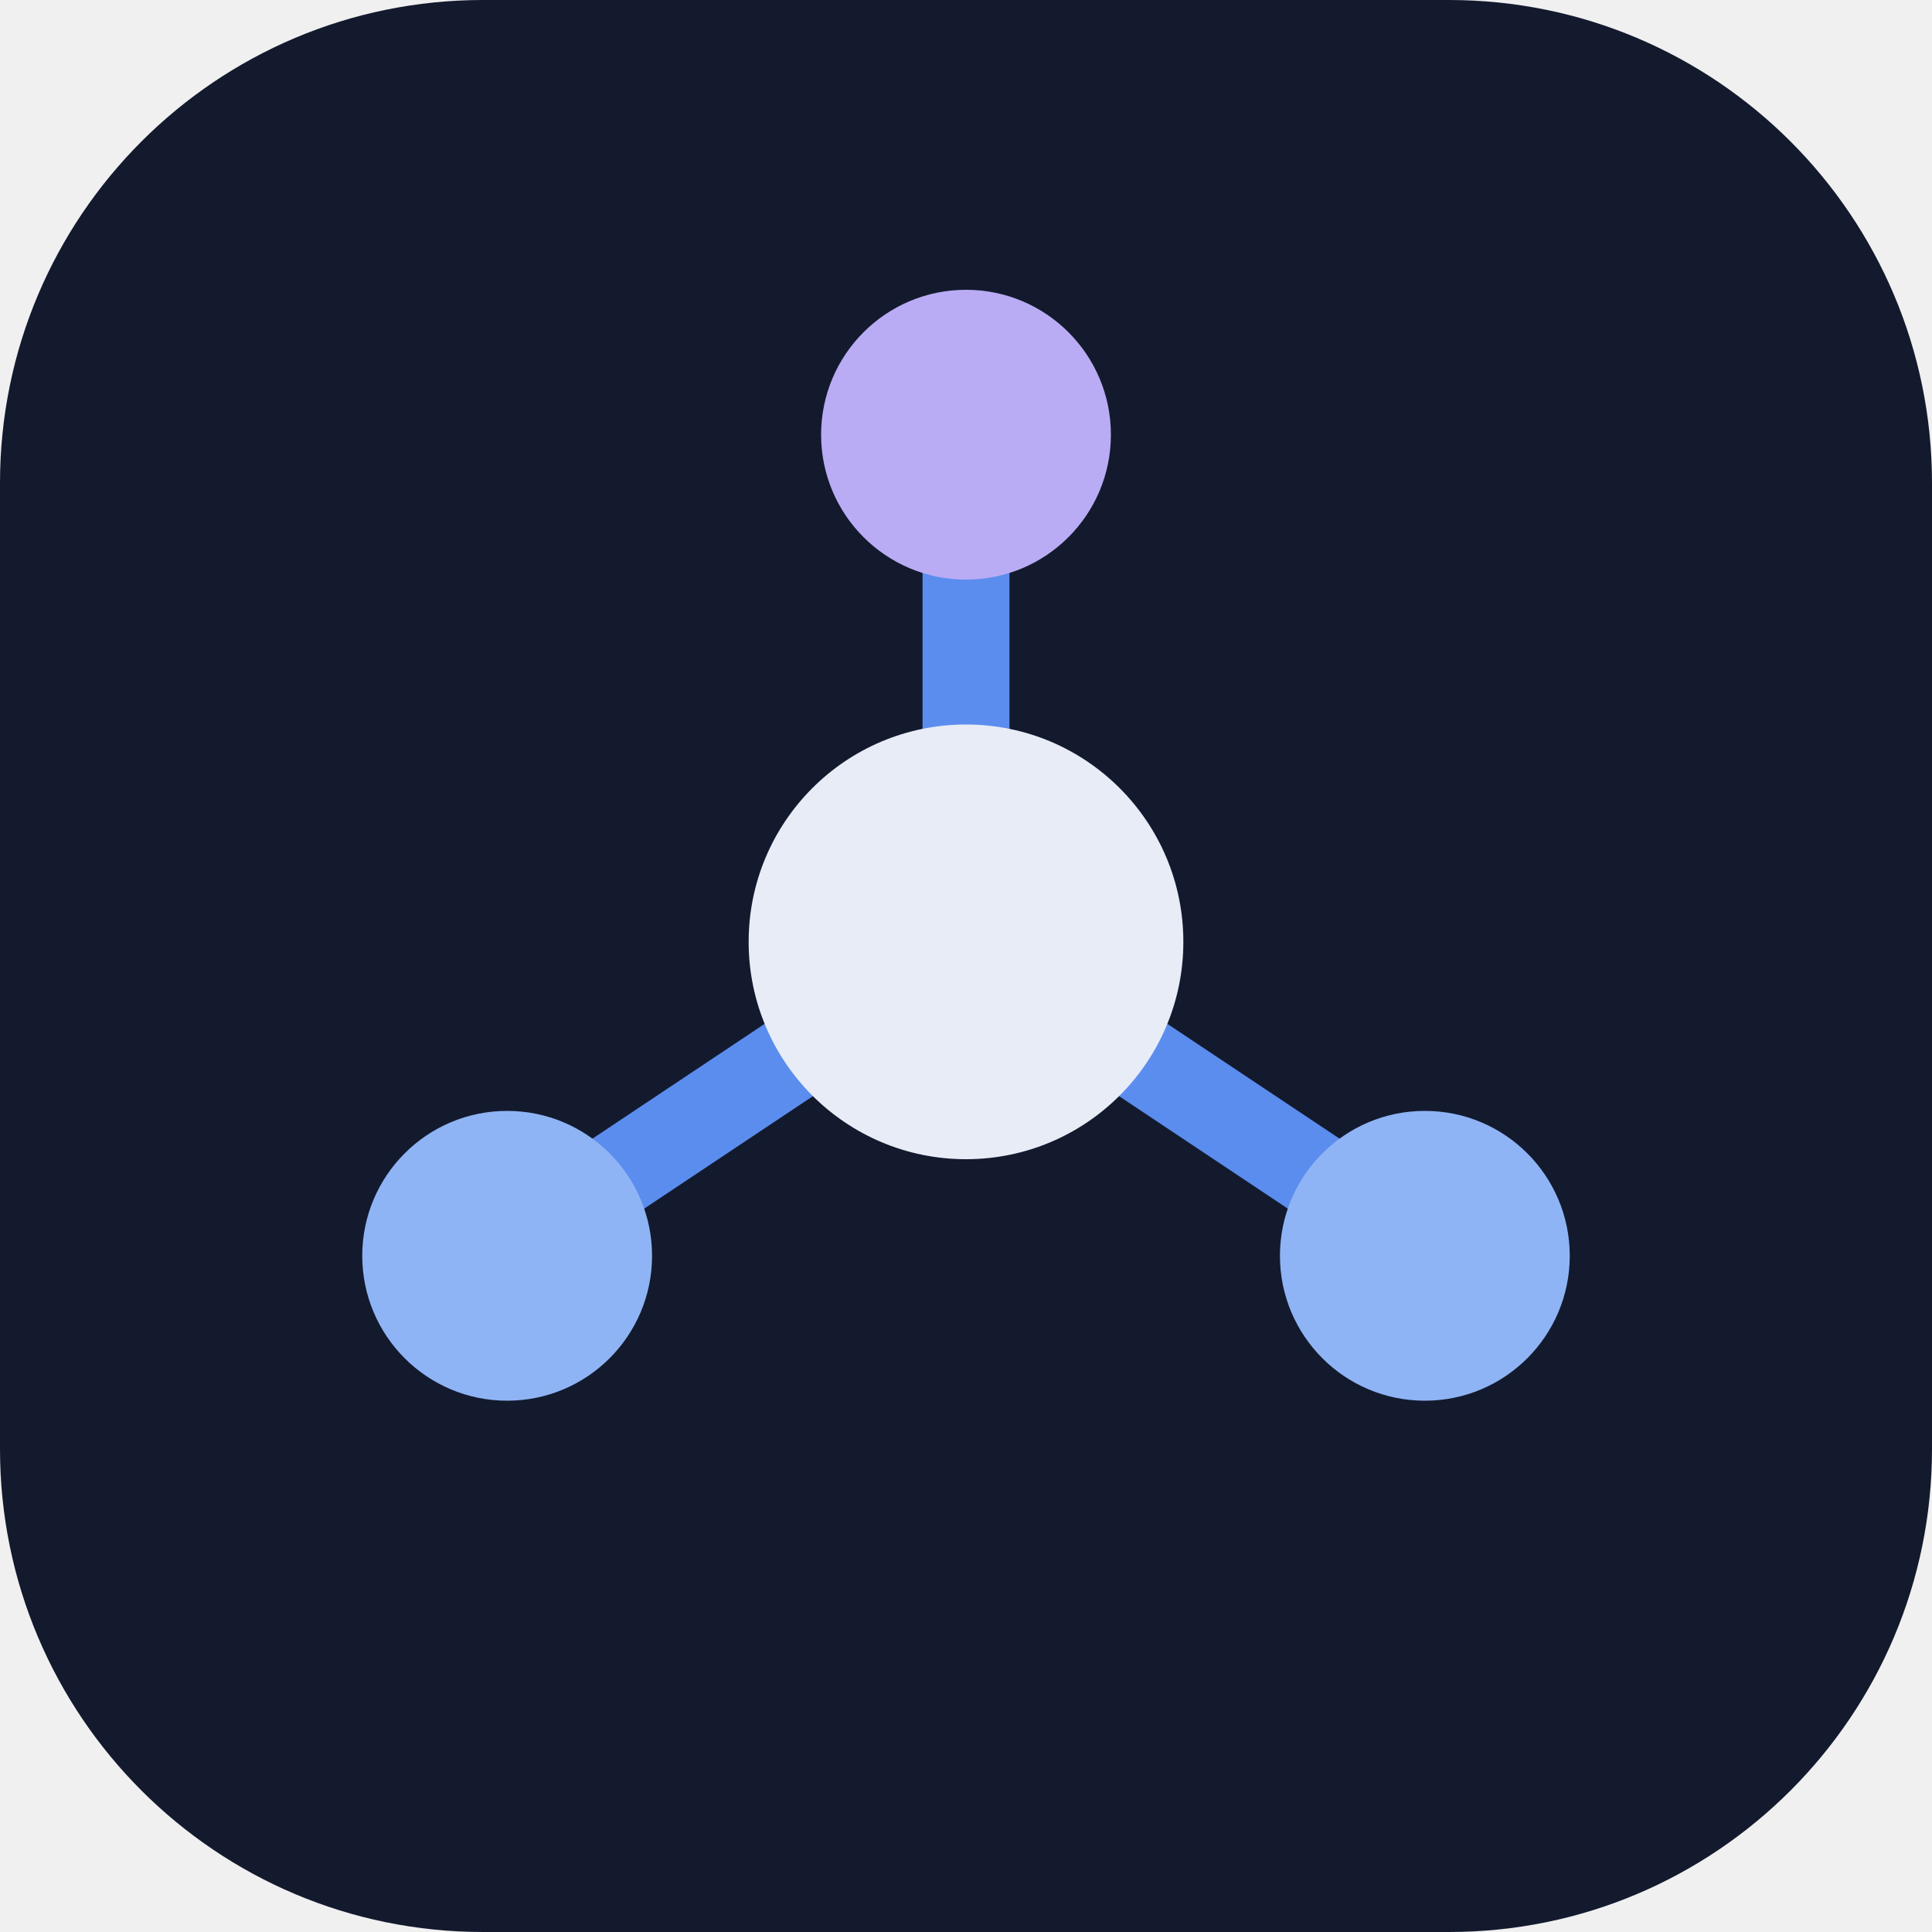
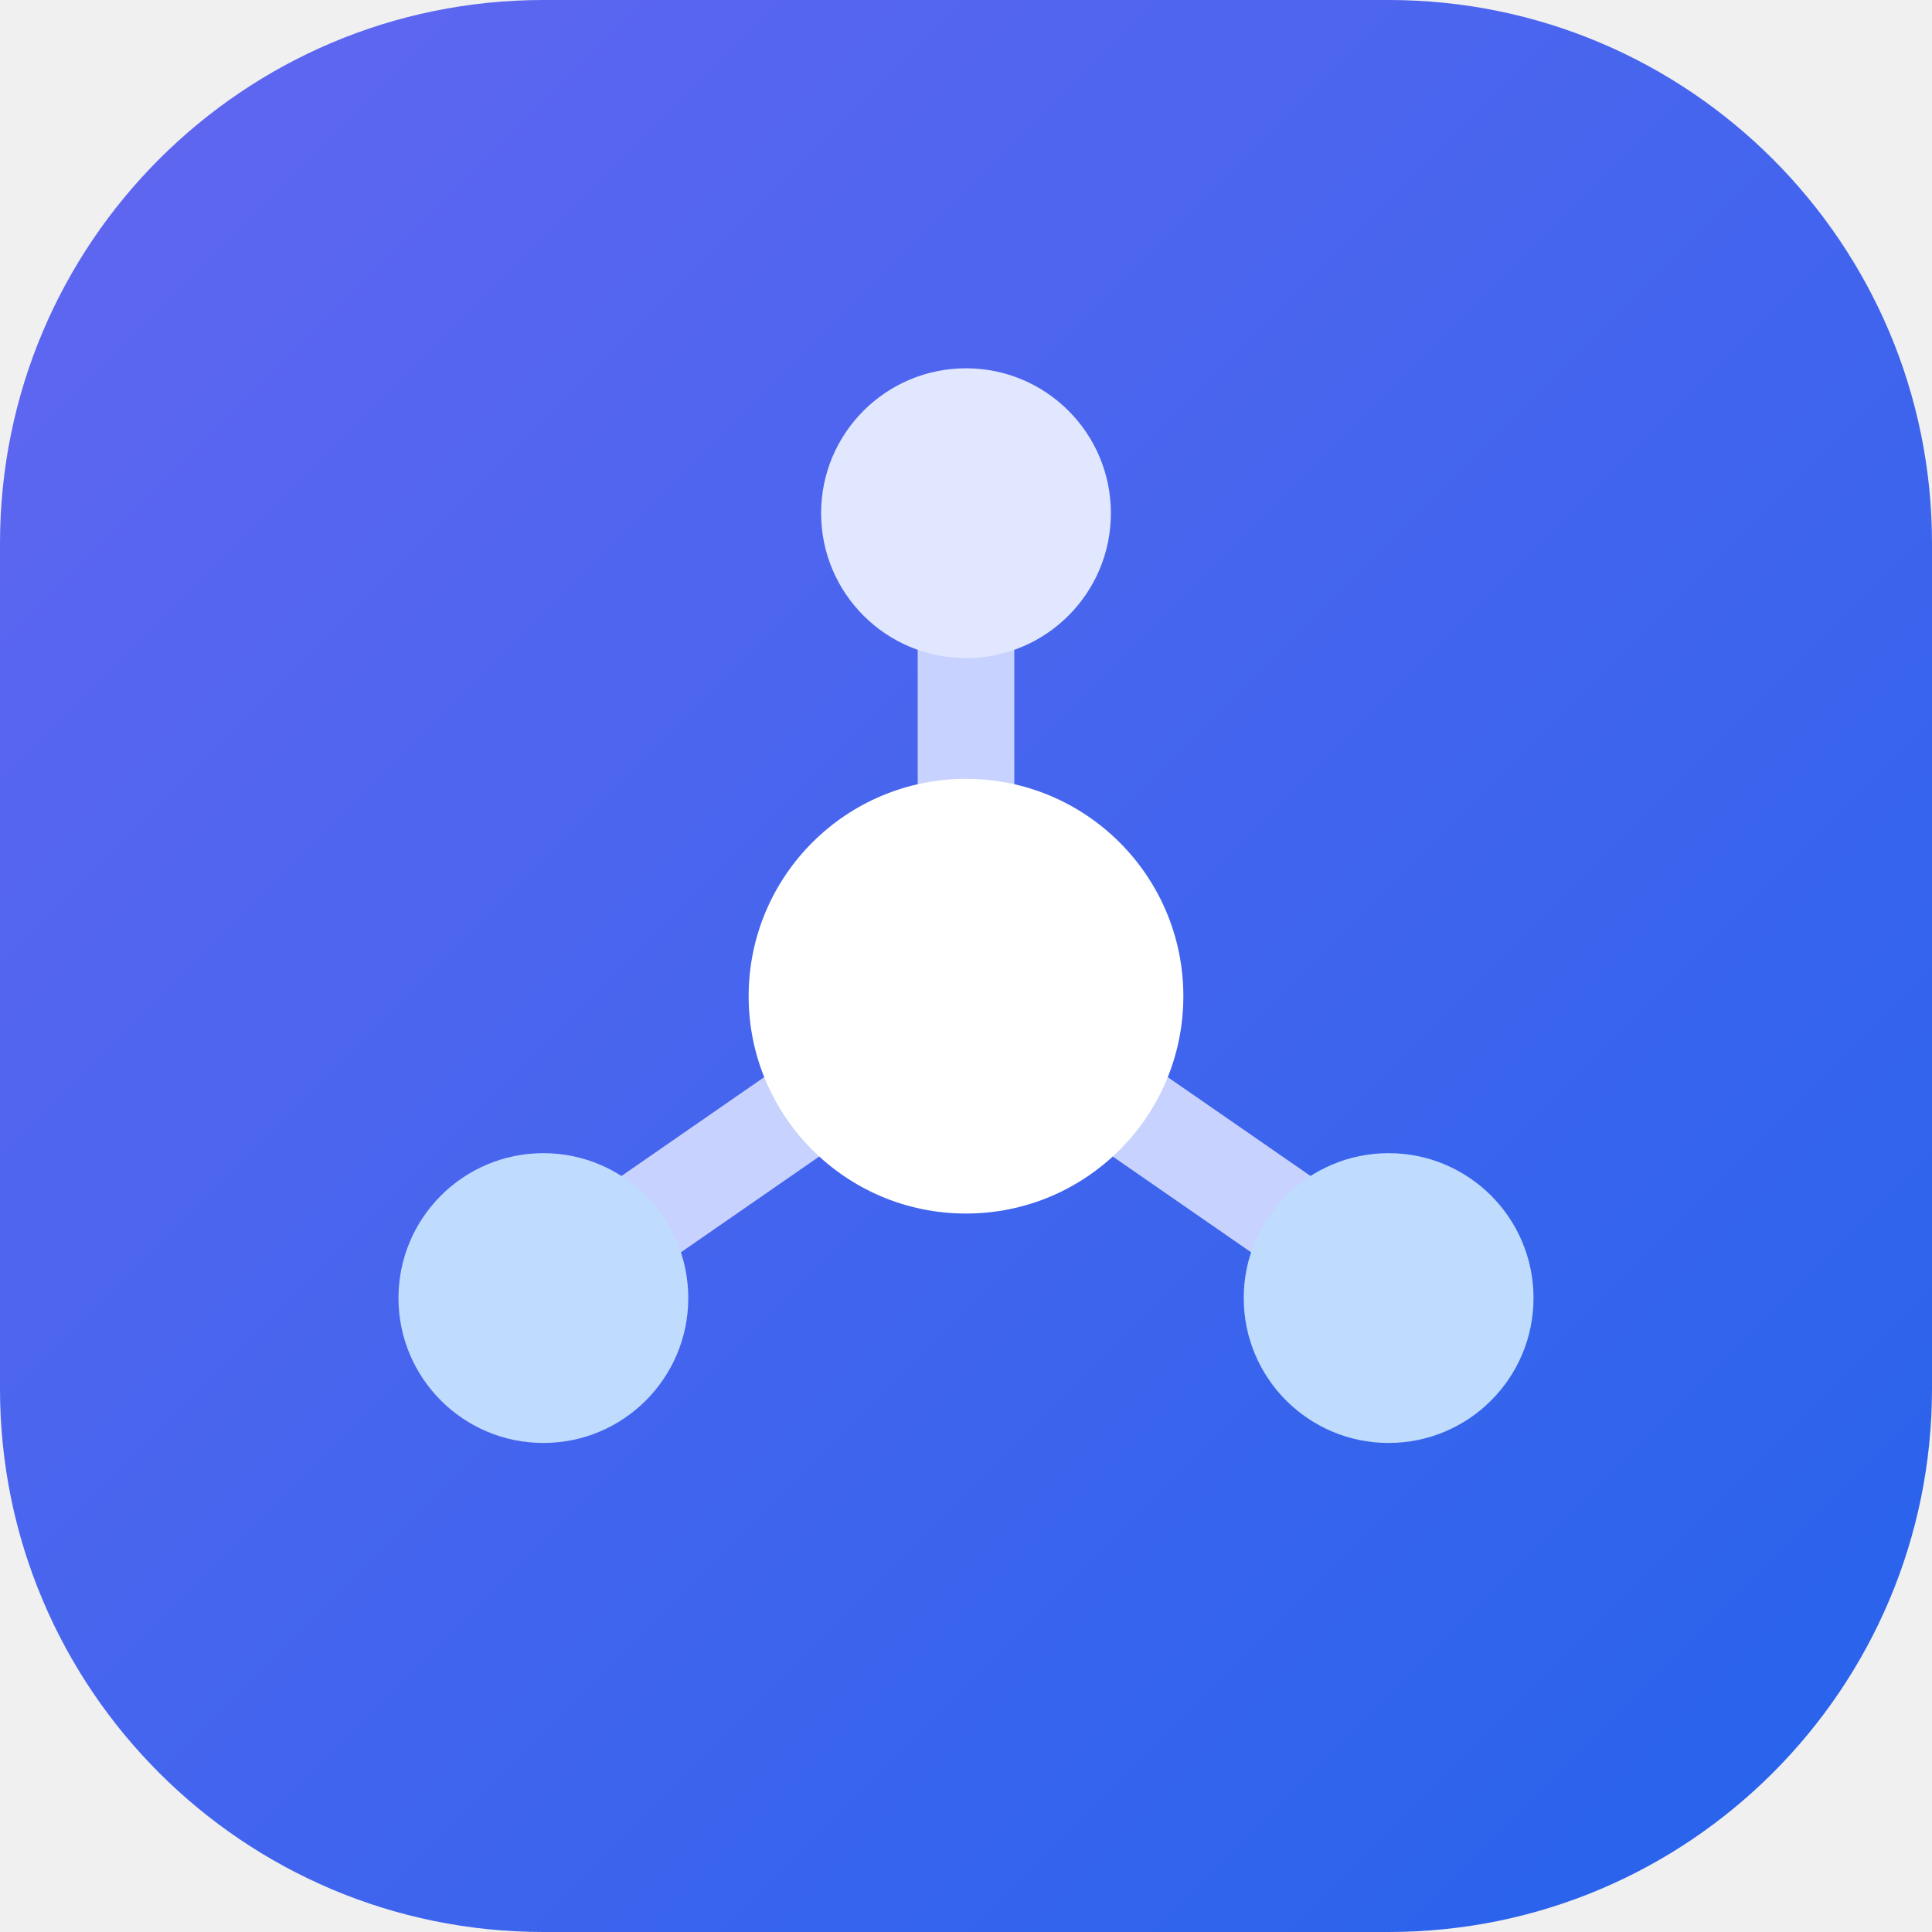
<svg xmlns="http://www.w3.org/2000/svg" width="64" height="64" viewBox="0 0 32 32" fill="none">
-   <rect width="32" height="32" rx="8" fill="#131a2e" />
-   <g transform="translate(16 16) scale(.8) translate(-16 -16.5)">
-     <g stroke="#5b8def" stroke-width="1.8" stroke-linecap="round">
-       <path d="M16 16 L16 6" />
-       <path d="M16 16 L7 22" />
-       <path d="M16 16 L25 22" />
-     </g>
-     <circle cx="16" cy="16" r="4.5" fill="#e8ecf6" />
-     <circle cx="16" cy="5.5" r="3" fill="#b9acf5" />
-     <circle cx="6.5" cy="22.5" r="3" fill="#8fb4f5" />
-     <circle cx="25.5" cy="22.5" r="3" fill="#8fb4f5" />
+   <defs>
+     <linearGradient id="g" x1="0" y1="0" x2="32" y2="32" gradientUnits="userSpaceOnUse">
+       <stop offset="0" stop-color="#6366f1" />
+       <stop offset="1" stop-color="#2563eb" />
+     </linearGradient>
+   </defs>
+   <rect width="32" height="32" rx="9" fill="url(#g)" />
+   <g stroke="#c7d2fe" stroke-width="1.6" stroke-linecap="round">
+     <path d="M16 16.5V9" />
+     <path d="M16 16.5 9.5 21" />
+     <path d="M16 16.5 22.5 21" />
  </g>
+   <circle cx="16" cy="16.5" r="3.6" fill="#ffffff" />
+   <circle cx="16" cy="8.5" r="2.4" fill="#e0e7ff" />
+   <circle cx="9" cy="21.5" r="2.4" fill="#bfdbfe" />
+   <circle cx="23" cy="21.5" r="2.4" fill="#bfdbfe" />
</svg>
